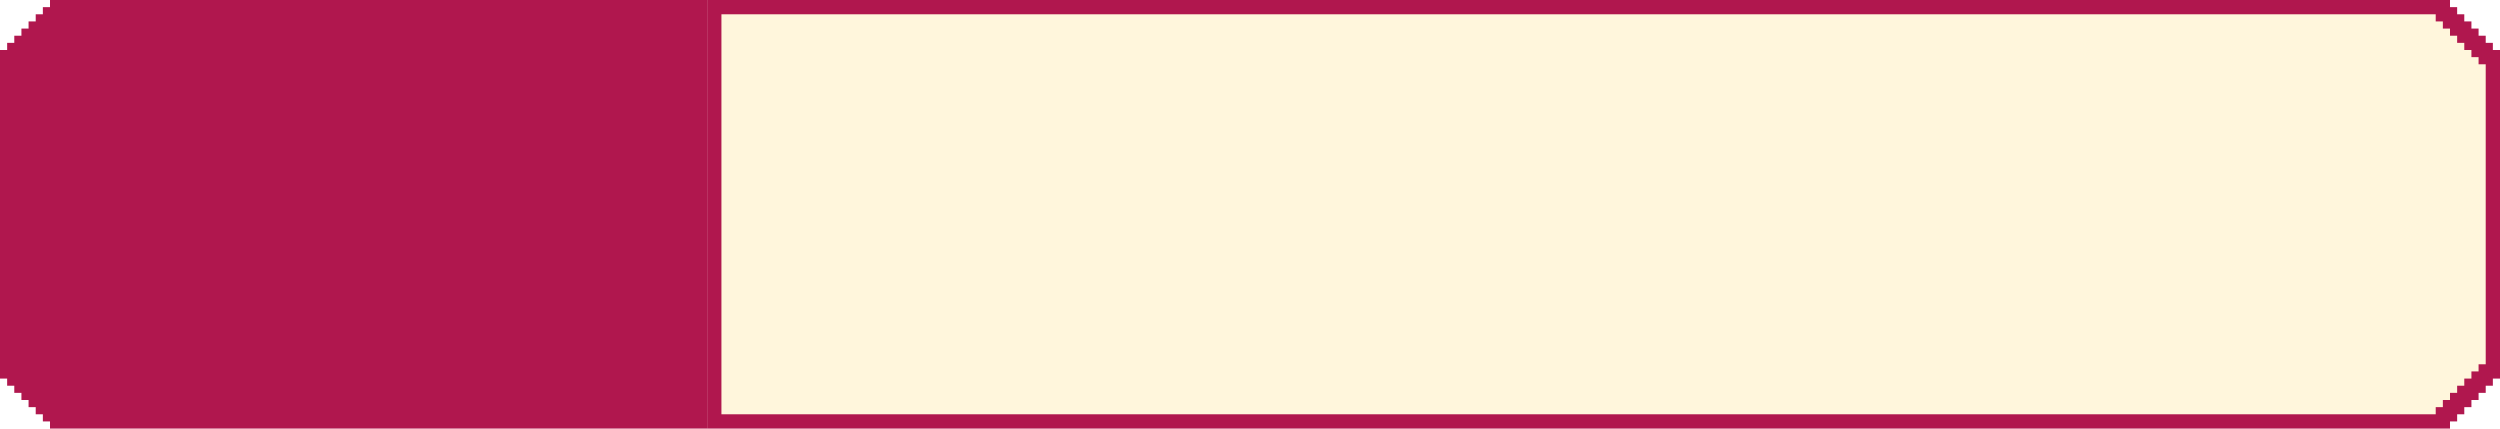
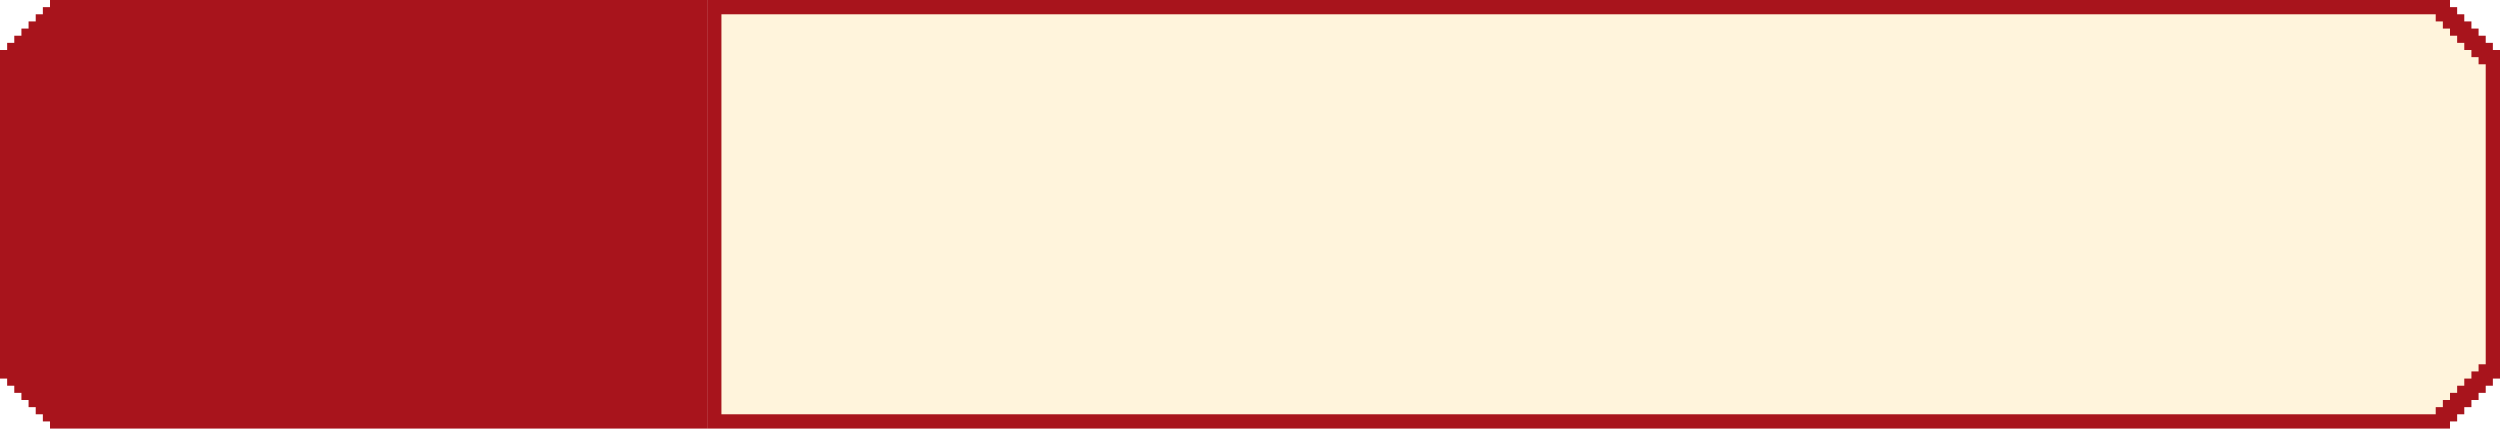
<svg xmlns="http://www.w3.org/2000/svg" preserveAspectRatio="none" overflow="visible" style="display: block;" width="350" height="60" viewBox="0 0 350 60" fill="none">
  <g id="Group 151">
-     <path id="color_e8b688_1" d="M342 1V2H343V3H344V4H345V5H346V6H347V7H348V8H349V52H348V53H347V54H346V55H345V56H344V57H343V58H342V59H100V1H342Z" fill="#FFF6DC" stroke="#B0174E" stroke-width="2" />
-     <path id="color_d28f50_1" fill-rule="evenodd" clip-rule="evenodd" d="M7 0H99V60H7V59H6V58H5V57H4V56H3V55H2V54H1V53H0V7H1V6H2V5H3V4H4V3H5V2H6V1H7V0Z" fill="#B0174E" />
+     <path id="color_e8b688_1" d="M342 1V2H343V3H344V4H345V5H346V6H347V7H348V8H349V52H348V53H347V54H346V55H345V56H344V57H343V58H342V59H100V1H342Z" fill="#FFF4DC" stroke="#A8141C" stroke-width="2" />
+     <path id="color_d28f50_1" fill-rule="evenodd" clip-rule="evenodd" d="M7 0H99V60H7V59H6V58H5V57H4V56H3V55H2V54H1V53H0V7H1V6H2V5H3V4H4V3H5V2H6V1H7V0Z" fill="#A8141C" />
  </g>
</svg>
